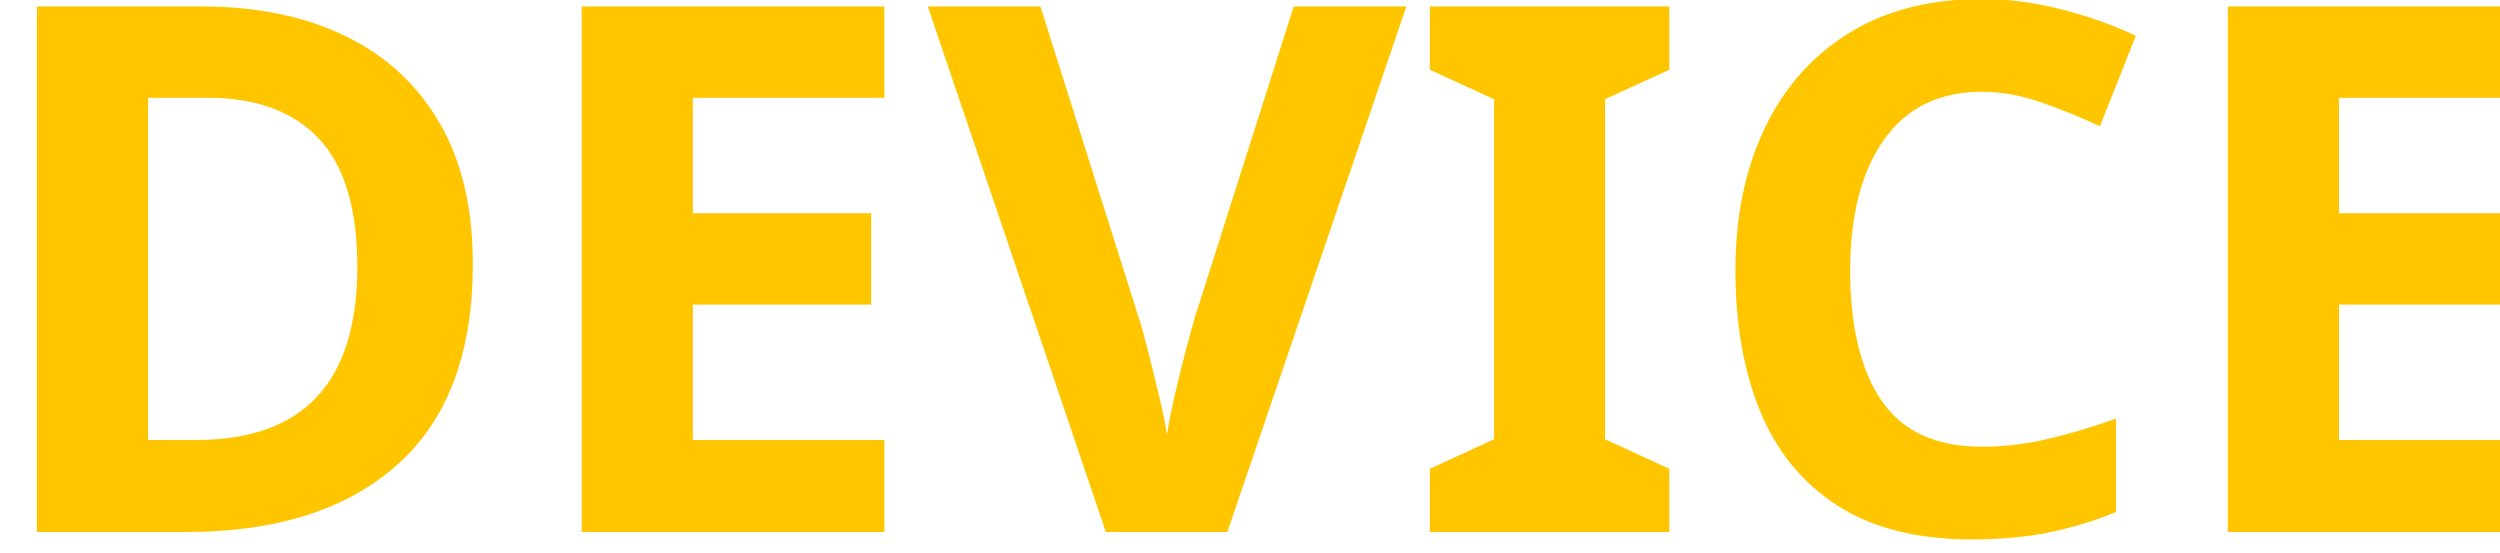
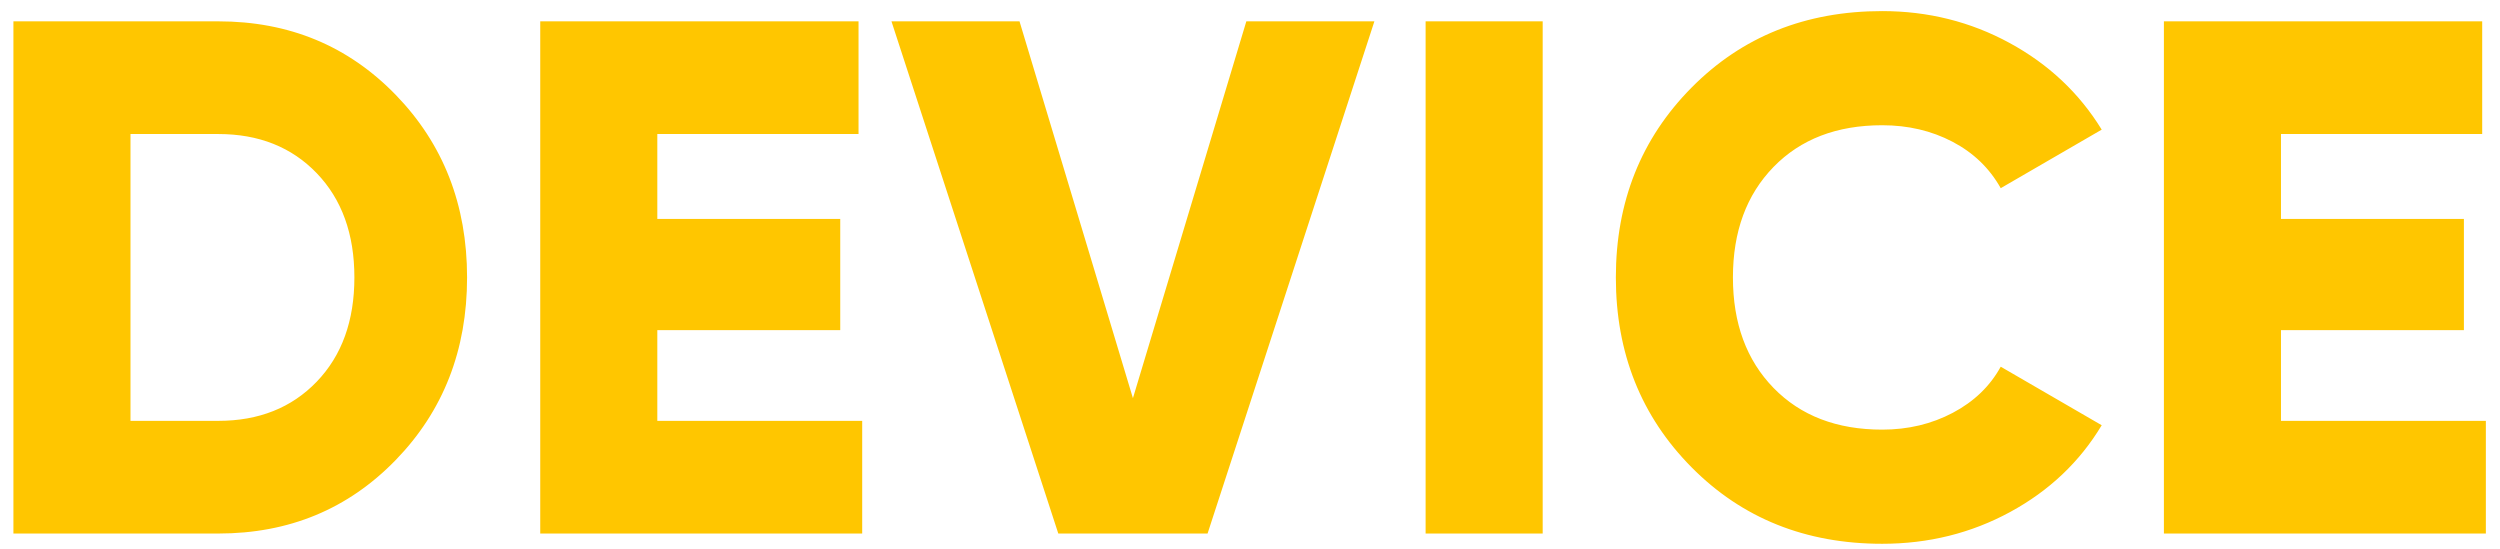
- <svg xmlns="http://www.w3.org/2000/svg" width="163" height="36" viewBox="0 0 163 36">
-   <defs>
-     <style>
-       .cls-1 {
-         font-size: 48px;
-         fill: #ffc600;
-         font-family: Gilroy;
-         font-weight: 800;
-       }
-     </style>
-   </defs>
-   <text id="logo" class="cls-1" x="-1.905" y="34.688">DEVICE</text>
+ <svg xmlns="http://www.w3.org/2000/svg" width="164px" height="36px" viewBox="0 0 164 36" version="1.1">
+   <g id="Pages" stroke="none" stroke-width="1" fill="none" fill-rule="evenodd">
+     <g id="Catalog" transform="translate(-199, -22)" fill="#FFC600">
+       <g id="header-catalog" transform="translate(140, 22)">
+         <g id="logo" transform="translate(59, 0)">
+           <path d="M14.32,1.4 C18.96,1.4 22.84,3.008 25.96,6.224 C29.08,9.44 30.64,13.432 30.64,18.2 C30.64,22.968 29.08,26.96 25.96,30.176 C22.84,33.392 18.96,35 14.32,35 L0.88,35 L0.88,1.4 L14.32,1.4 Z M14.32,27.608 C16.976,27.608 19.128,26.752 20.776,25.04 C22.424,23.328 23.248,21.048 23.248,18.2 C23.248,15.352 22.424,13.072 20.776,11.36 C19.128,9.648 16.976,8.792 14.32,8.792 L8.56,8.792 L8.56,27.608 L14.32,27.608 Z M43.12,27.608 L56.56,27.608 L56.56,35 L35.44,35 L35.44,1.4 L56.32,1.4 L56.32,8.792 L43.12,8.792 L43.12,14.36 L55.12,14.36 L55.12,21.656 L43.12,21.656 L43.12,27.608 Z M69.424,35 L58.48,1.4 L66.88,1.4 L74.32,26.12 L81.76,1.4 L90.16,1.4 L79.216,35 L69.424,35 Z M93.52,1.4 L101.2,1.4 L101.2,35 L93.52,35 L93.52,1.4 Z M123.472,35.672 C118.448,35.672 114.28,34 110.968,30.656 C107.656,27.312 106,23.16 106,18.2 C106,13.24 107.656,9.088 110.968,5.744 C114.28,2.4 118.448,0.728 123.472,0.728 C126.48,0.728 129.264,1.424 131.824,2.816 C134.384,4.208 136.4,6.104 137.872,8.504 L131.248,12.344 C130.512,11.032 129.456,10.016 128.08,9.296 C126.704,8.576 125.168,8.216 123.472,8.216 C120.496,8.216 118.12,9.128 116.344,10.952 C114.568,12.776 113.68,15.192 113.68,18.2 C113.68,21.208 114.568,23.624 116.344,25.448 C118.12,27.272 120.496,28.184 123.472,28.184 C125.168,28.184 126.712,27.816 128.104,27.08 C129.496,26.344 130.544,25.336 131.248,24.056 L137.872,27.896 C136.432,30.296 134.432,32.192 131.872,33.584 C129.312,34.976 126.512,35.672 123.472,35.672 Z M149.632,27.608 L163.072,27.608 L163.072,35 L141.952,35 L141.952,1.4 L162.832,1.4 L162.832,8.792 L149.632,8.792 L149.632,14.36 L161.632,14.36 L161.632,21.656 L149.632,21.656 L149.632,27.608 Z" />
+         </g>
+       </g>
+     </g>
+   </g>
</svg>
